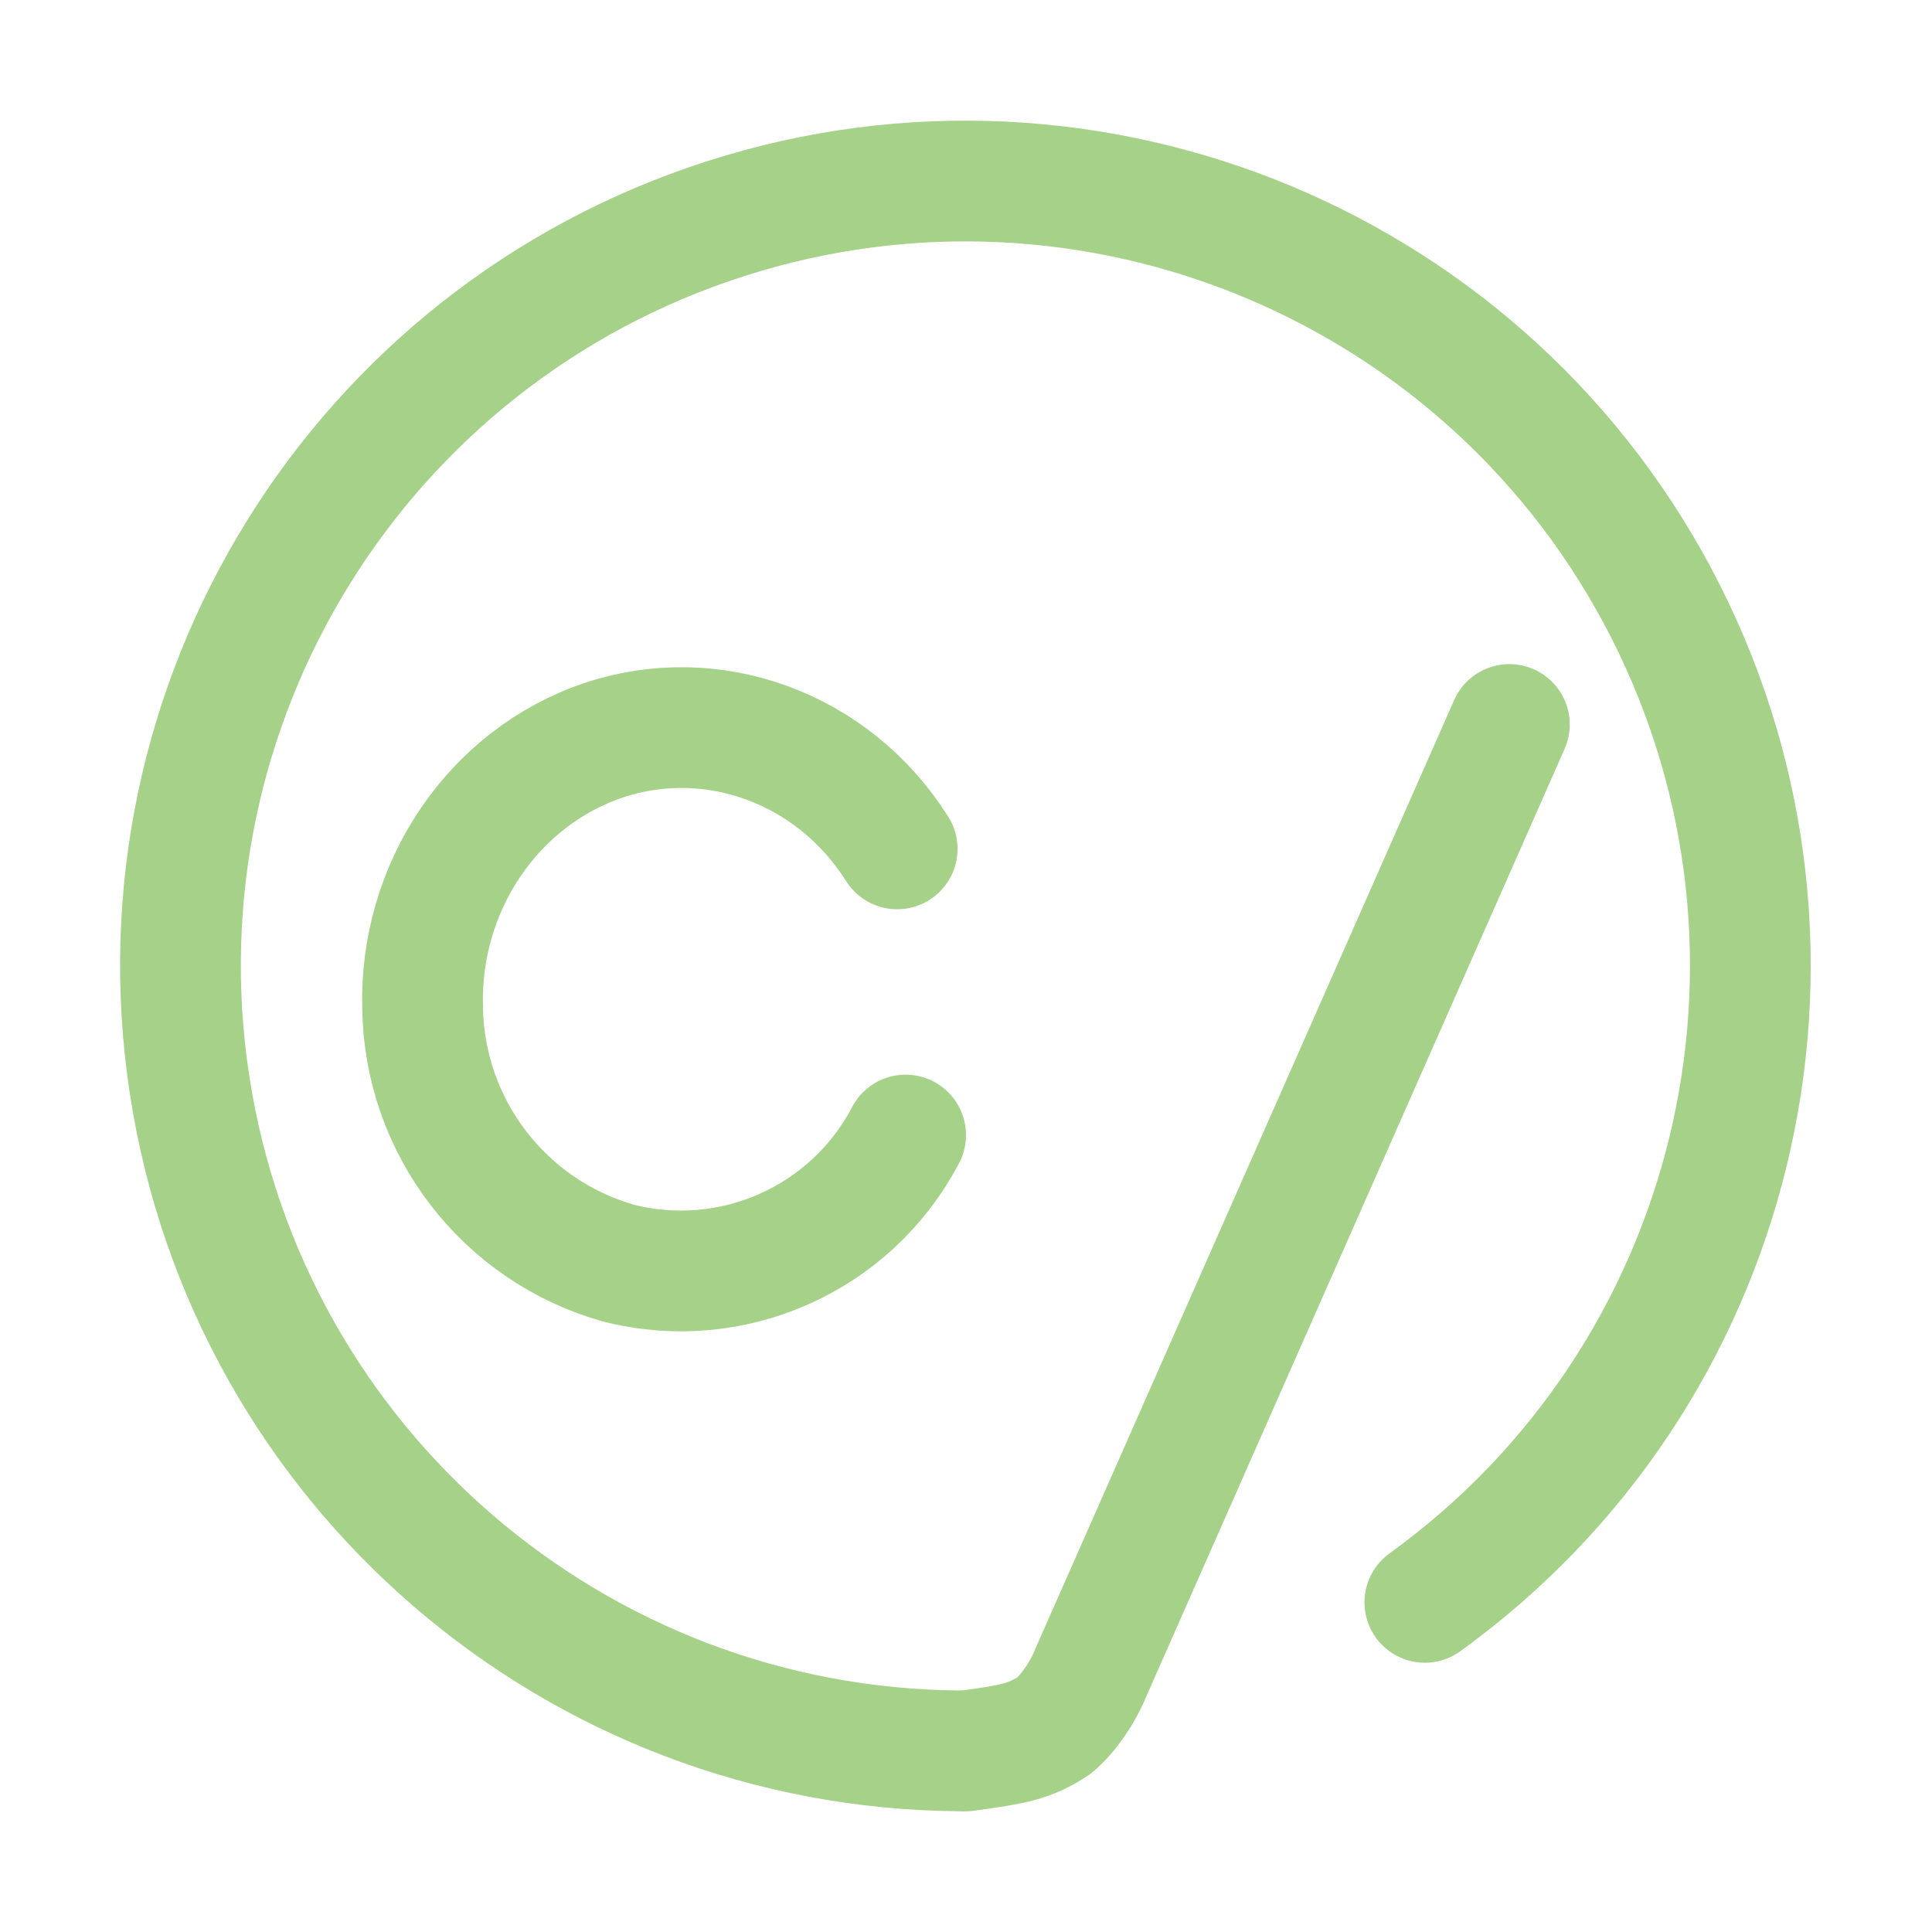
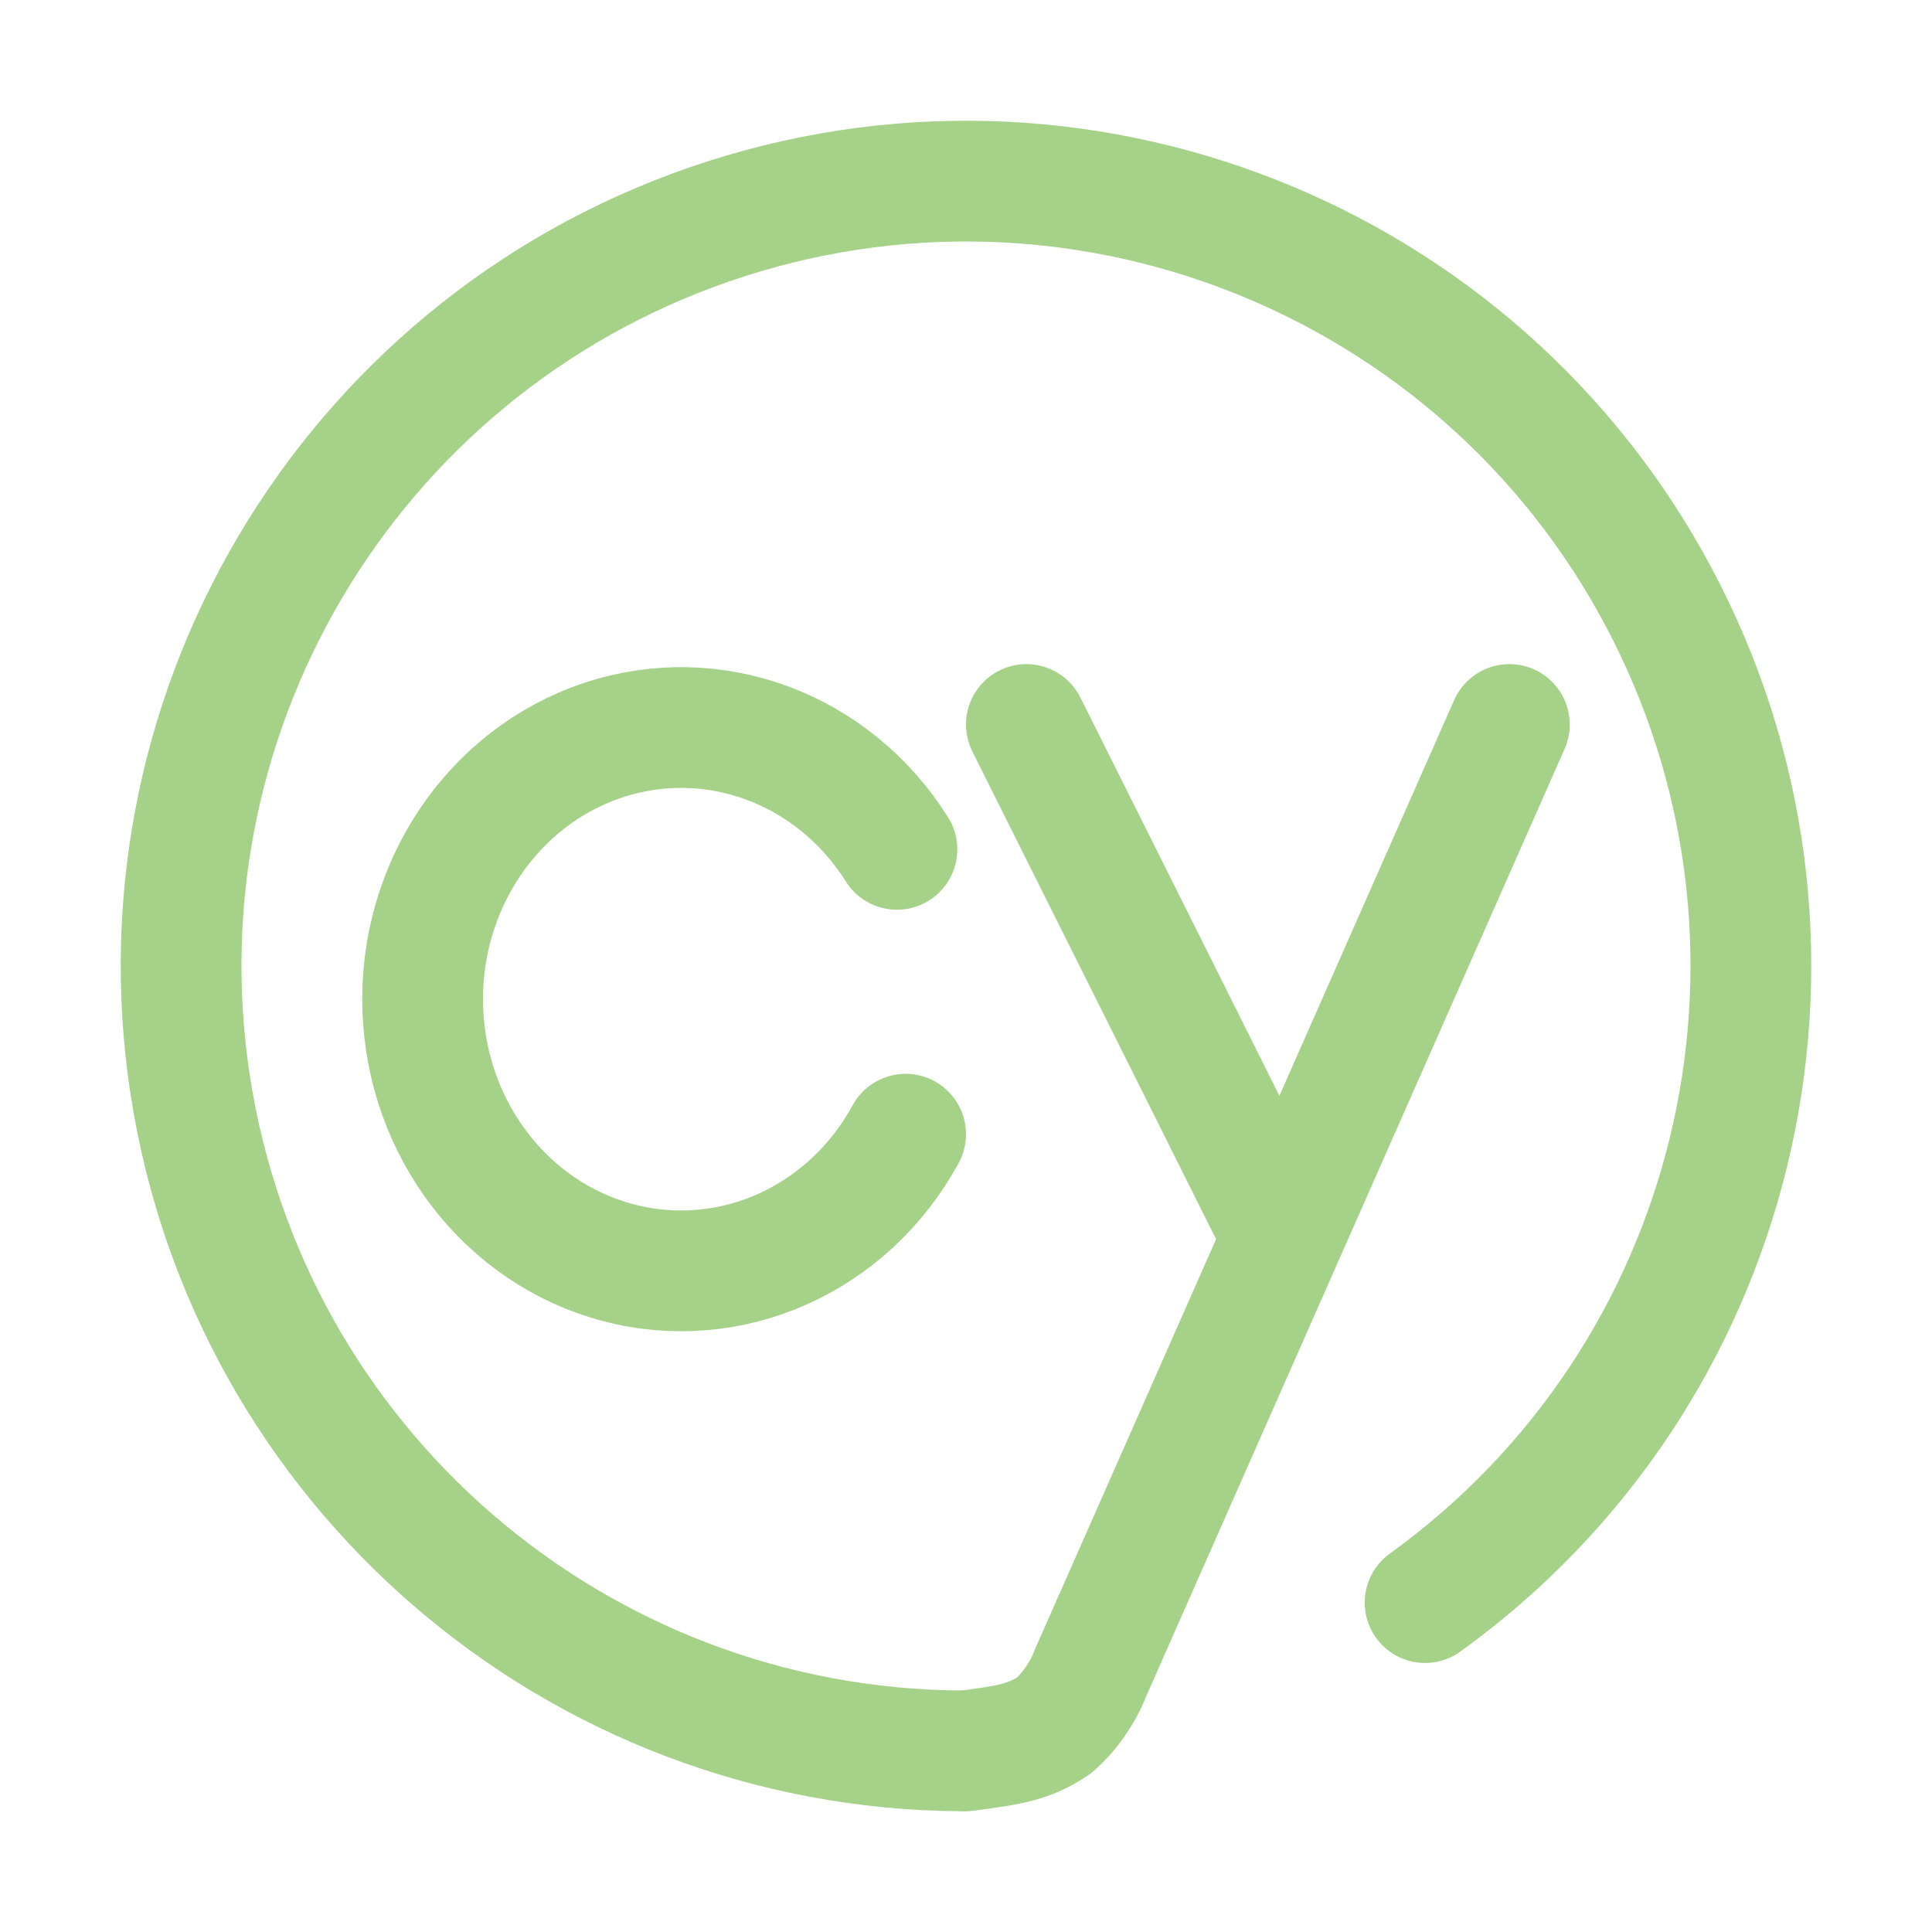
<svg xmlns="http://www.w3.org/2000/svg" width="16" height="16" viewBox="0 0 16 16">
  <g fill="none" stroke="#a6d189" stroke-linecap="round" stroke-linejoin="round">
-     <path d="M7.5 9.4a2.1 2.1 0 01-2.38 1.06A2.23 2.23 0 013.5 8.35c-.03-1 .58-1.91 1.5-2.22.9-.3 1.9.06 2.43.9M8 14.5c.36-.05.52-.07.73-.21.12-.1.24-.28.3-.43L12.5 6" />
-     <path d="M7.96 14.5a6.5 6.5 0 113.84-1.23" />
+     <path d="M7.5 9.393C7.024 10.266 6.054 10.701 5.124 10.458 4.194 10.215 3.532 9.353 3.501 8.347 3.47 7.341 4.079 6.436 4.992 6.131 5.905 5.826 6.9 6.195 7.428 7.034M10.5 10.002 8.5 6M7.997 14.5C8.364 14.452 8.524 14.427 8.728 14.29 8.854 14.184 8.973 14.009 9.03 13.857L12.5 6" />
+     <path d="M7.964,14.5 C4.768,14.482 2.059,12.143 1.575,8.984 C1.092,5.826 2.976,2.784 6.02,1.81 C9.064,0.836 12.364,2.22 13.803,5.073 C15.242,7.927 14.394,11.403 11.802,13.272" />
  </g>
</svg>
